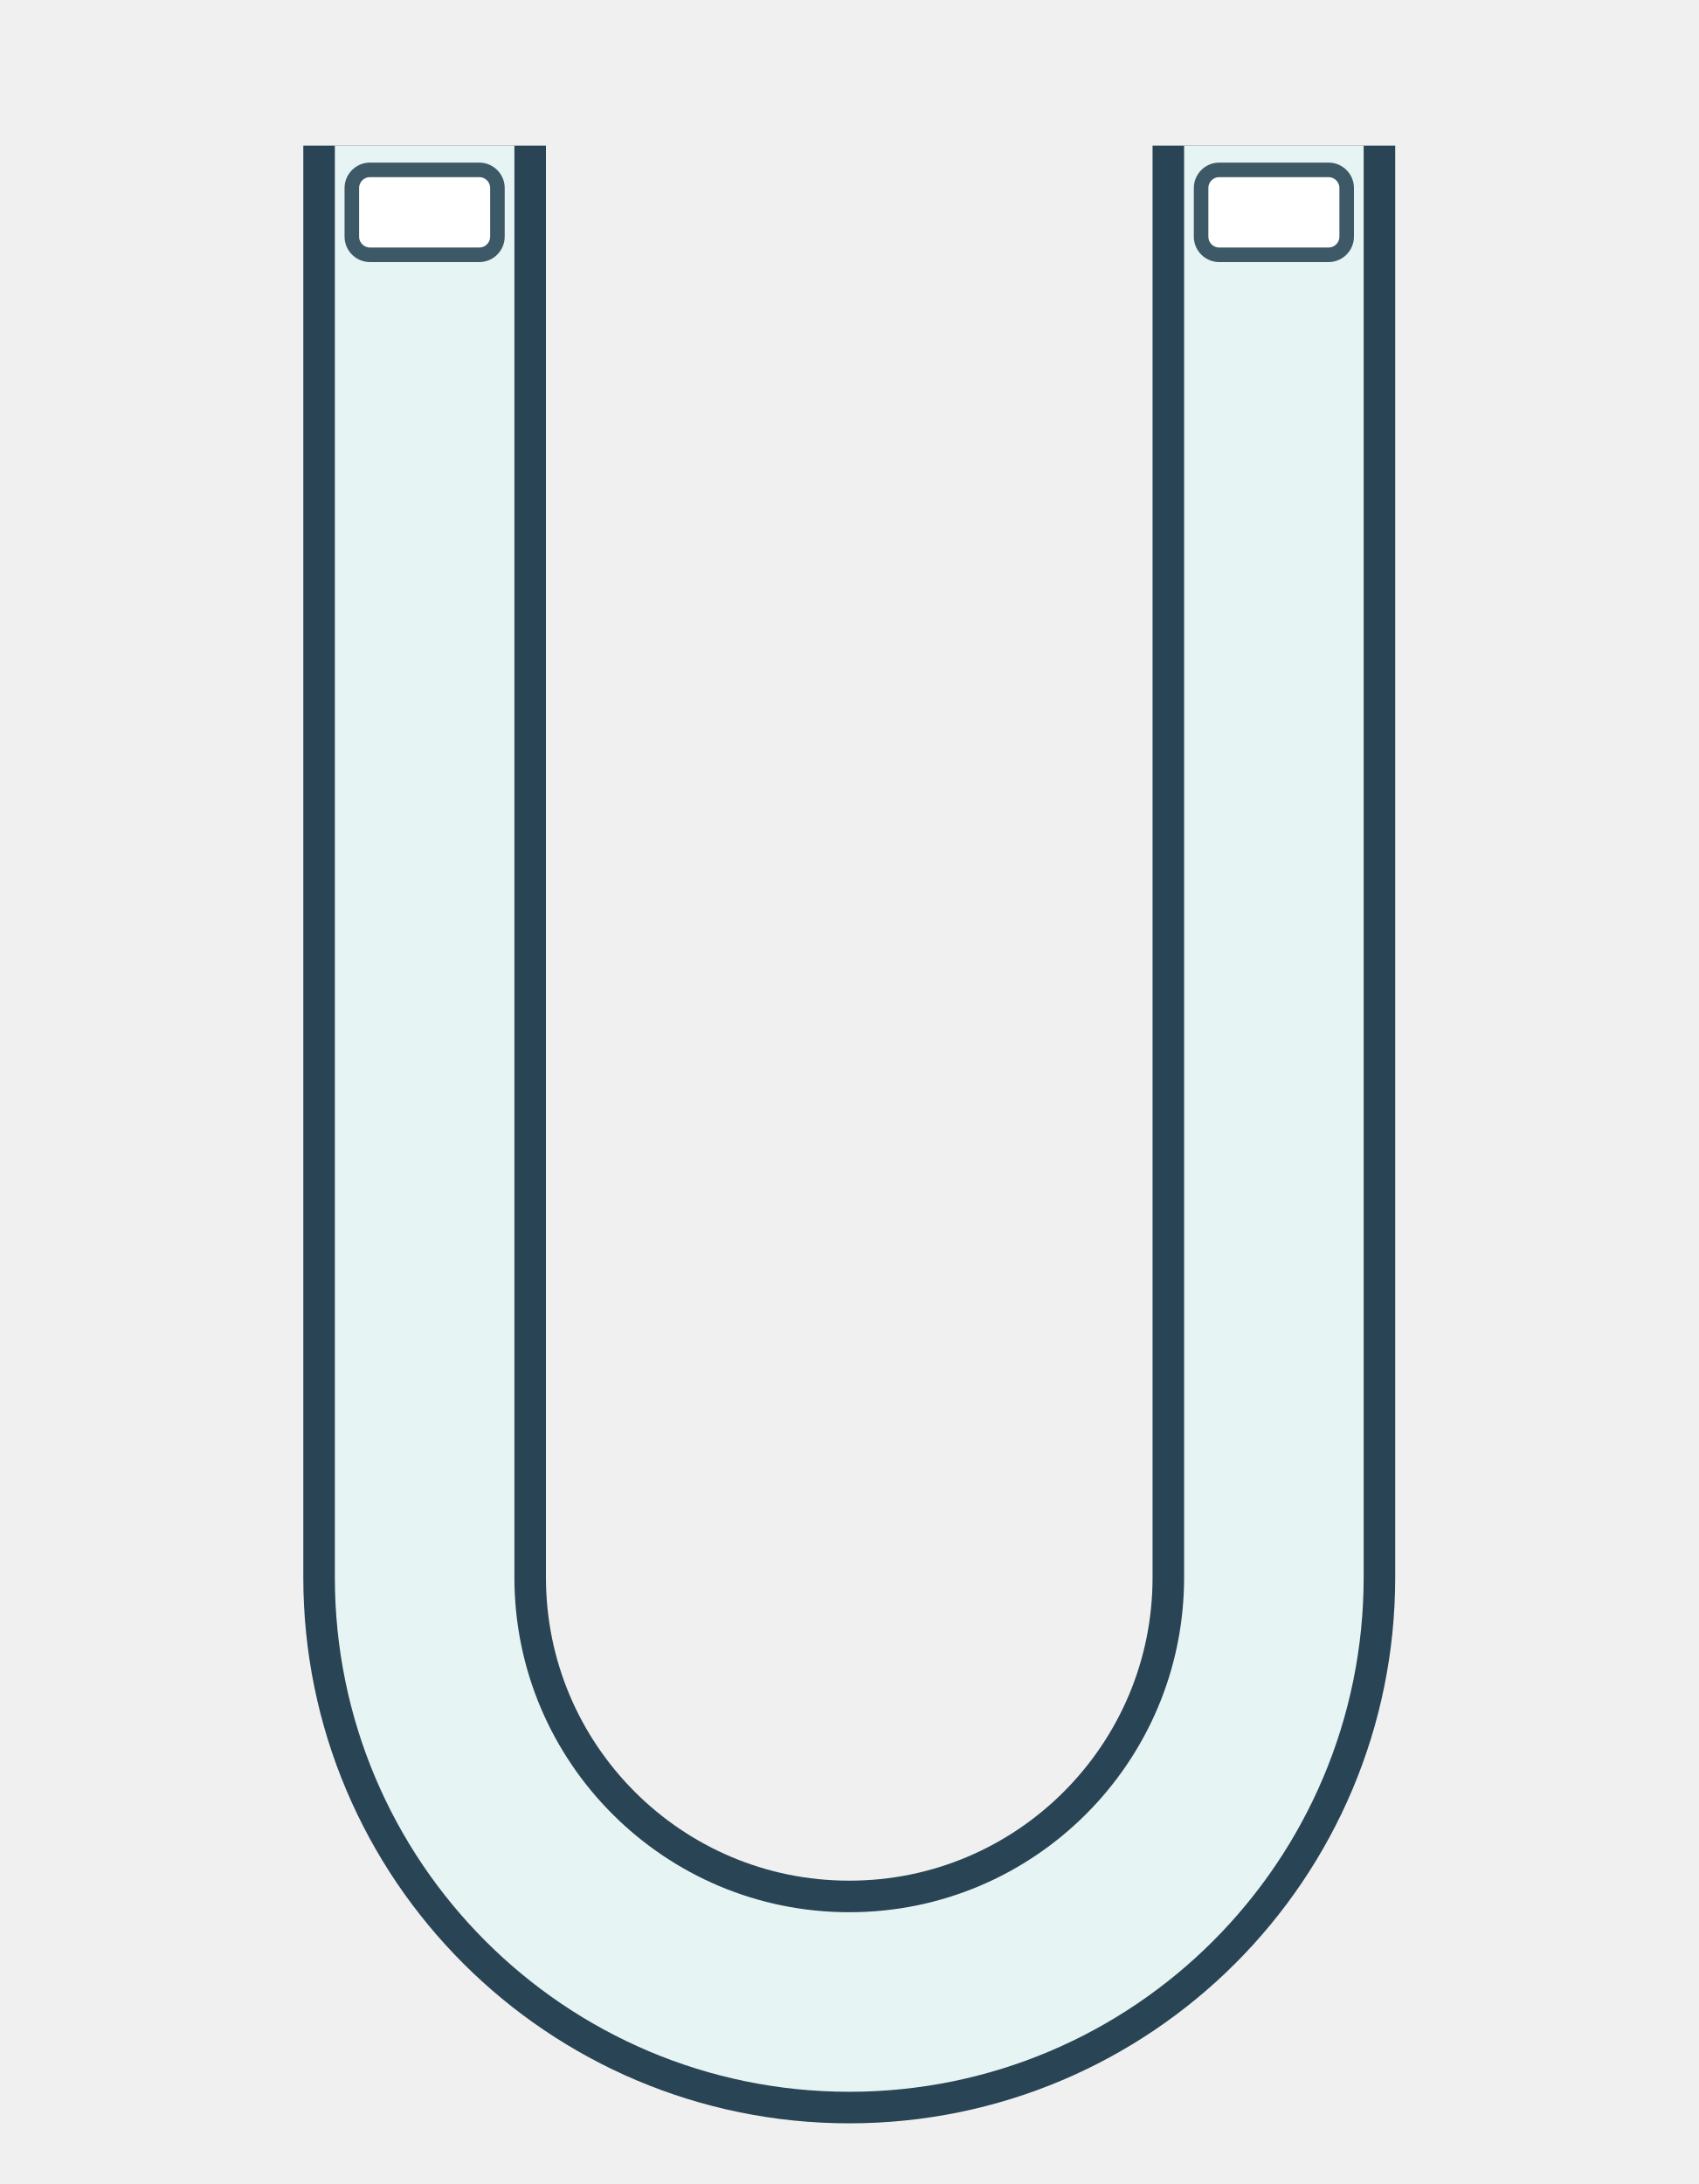
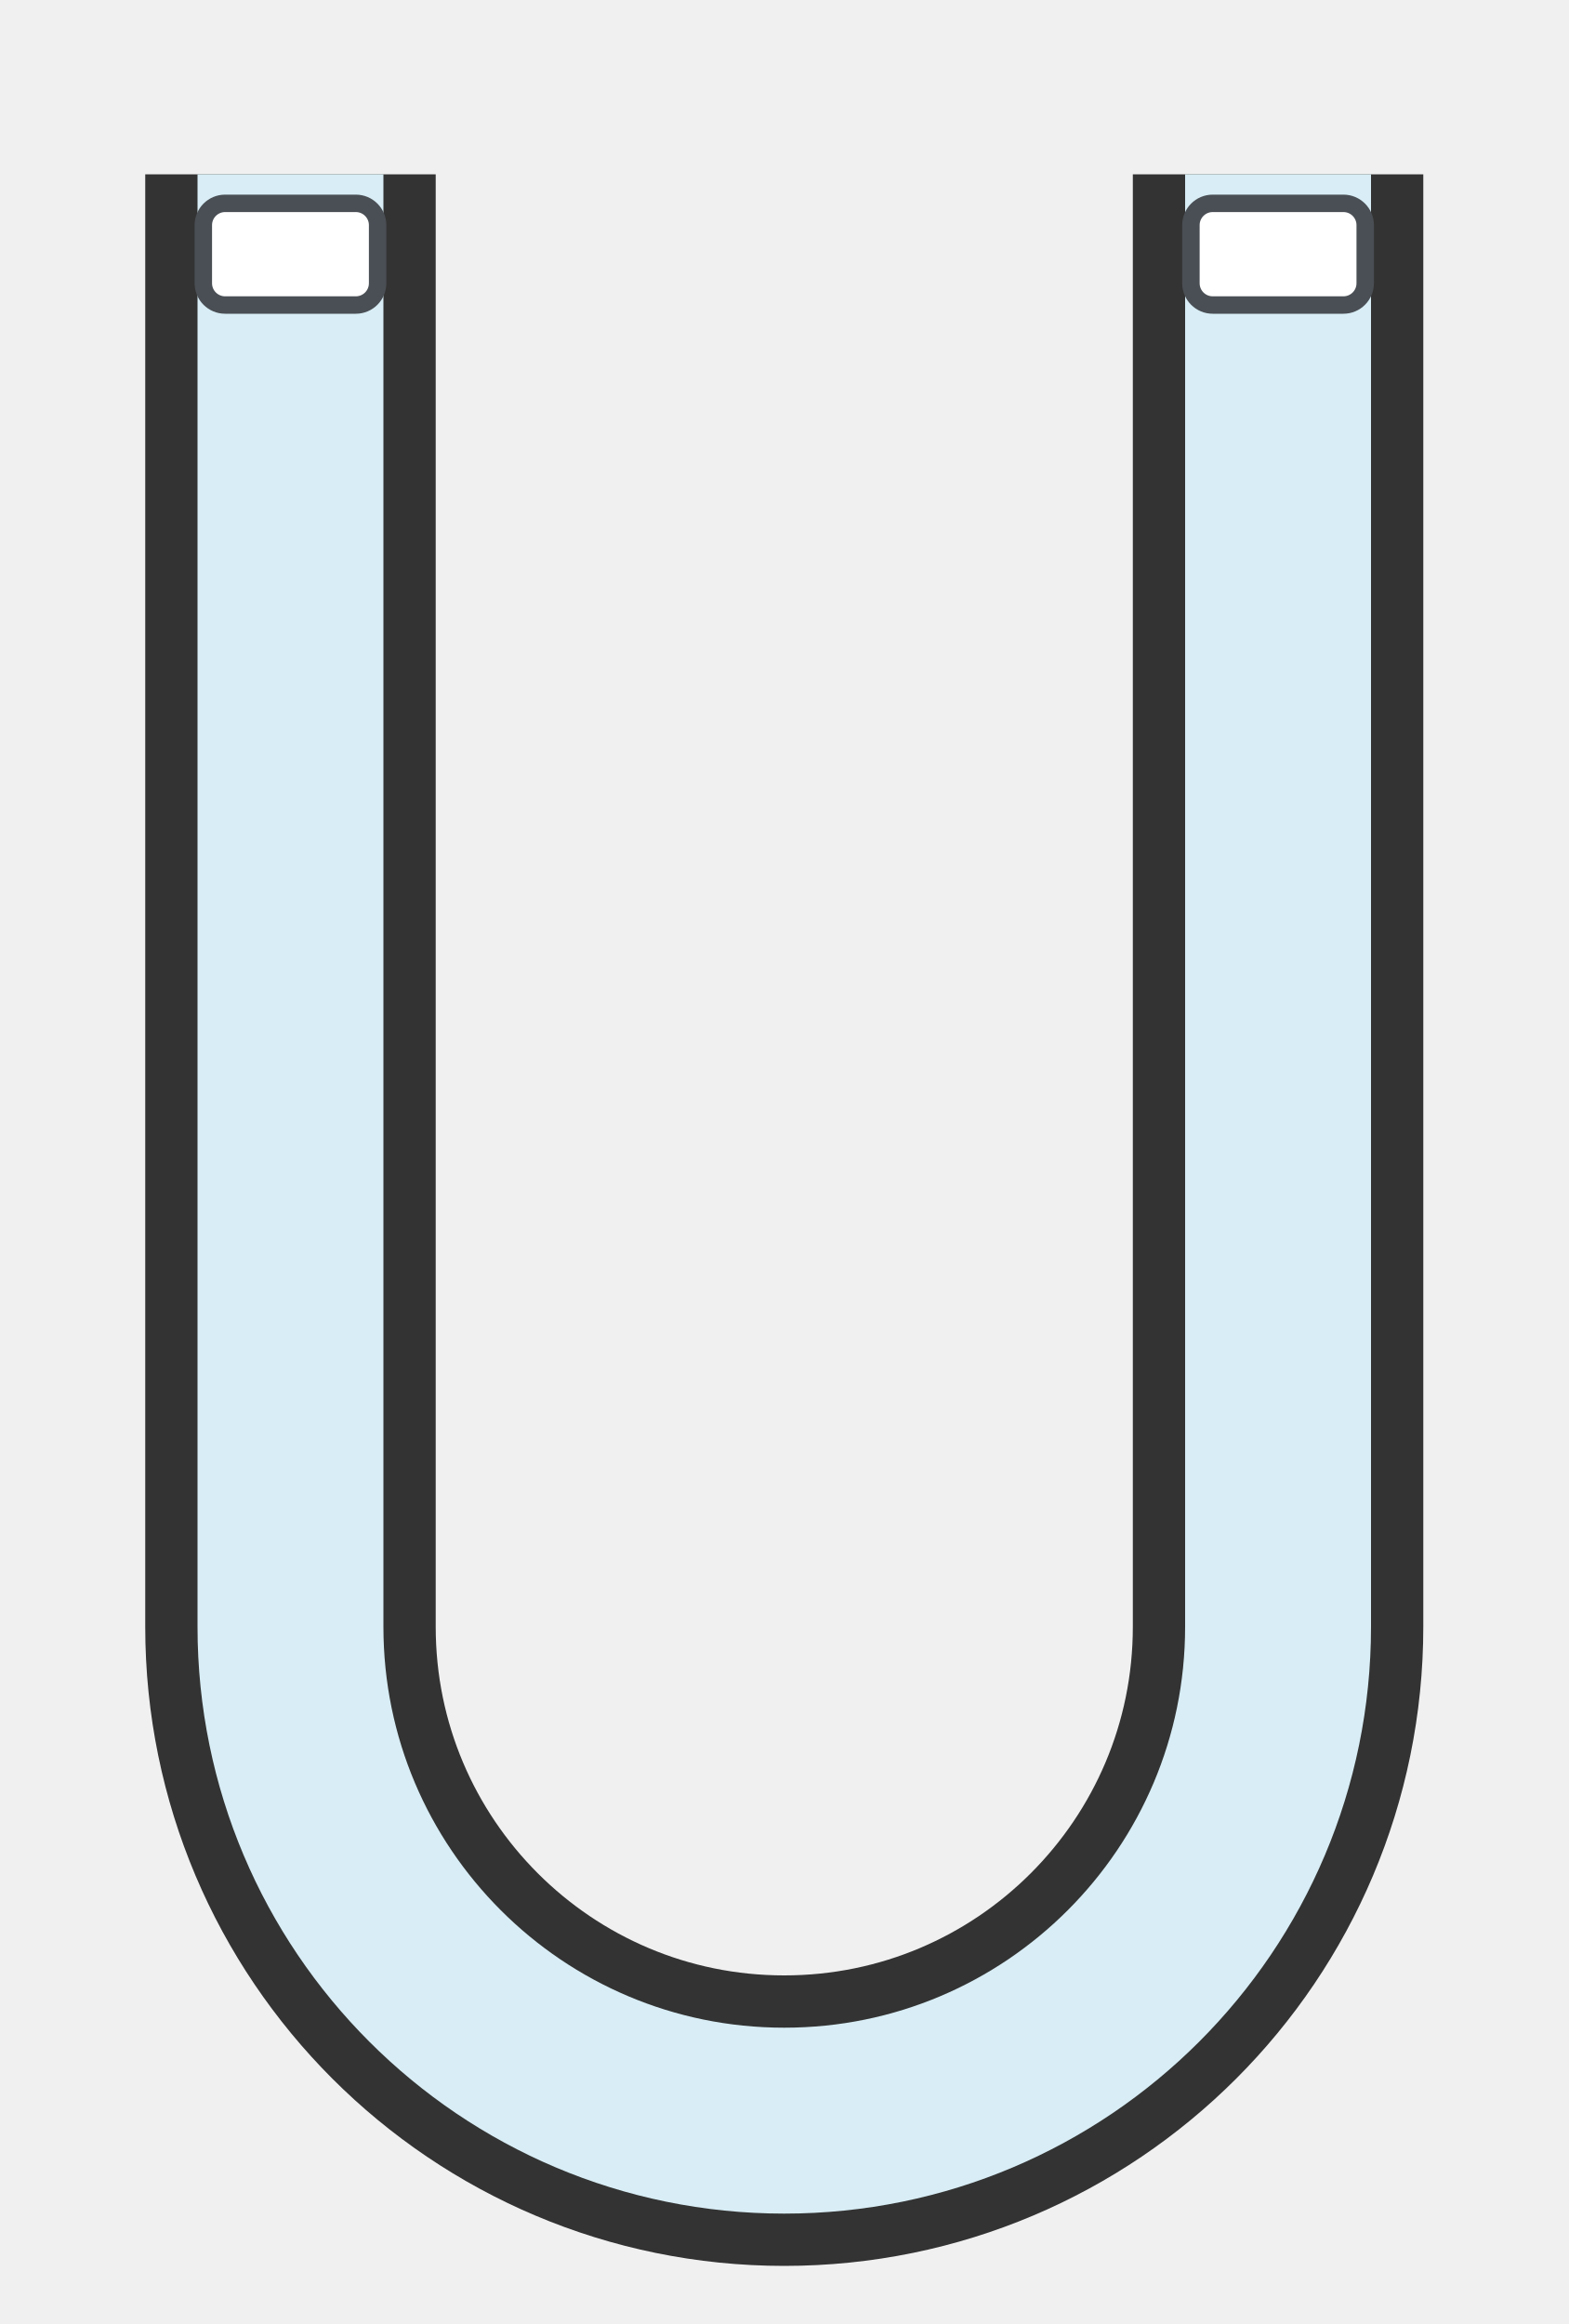
- <svg xmlns="http://www.w3.org/2000/svg" width="140" height="180" viewBox="0 0 140 180">
-   <path d="M35 12 V130 A35 35 0 0 0 105 130 V12" fill="none" stroke="#294454" stroke-width="20" stroke-linecap="butt" stroke-linejoin="round" />
-   <path d="M35 12 V130 A35 35 0 0 0 105 130 V12" fill="none" stroke="#E6F4F3" stroke-width="14.8" stroke-linecap="butt" stroke-linejoin="round" />
-   <rect x="29" y="14" width="12" height="7" rx="1.5" fill="#FFFFFF" stroke="#3D5968" stroke-width="1.2" />
-   <rect x="99" y="14" width="12" height="7" rx="1.5" fill="#FFFFFF" stroke="#3D5968" stroke-width="1.2" />
+ <svg xmlns="http://www.w3.org/2000/svg" width="108" height="160" viewBox="0 0 108 160">
+   <path d="M20 12 V112 A34 34 0 0 0 88 112 V12" fill="none" stroke="#333333" stroke-width="20" stroke-linecap="butt" stroke-linejoin="round" />
+   <path d="M20 12 V112 A34 34 0 0 0 88 112 V12" fill="none" stroke="#D8EDF5" stroke-width="12.8" stroke-linecap="butt" stroke-linejoin="round" />
+   <rect x="14" y="14" width="12" height="7" rx="1.5" fill="#FFFFFF" stroke="#4A4F55" stroke-width="1.2" />
+   <rect x="82" y="14" width="12" height="7" rx="1.5" fill="#FFFFFF" stroke="#4A4F55" stroke-width="1.2" />
</svg>
